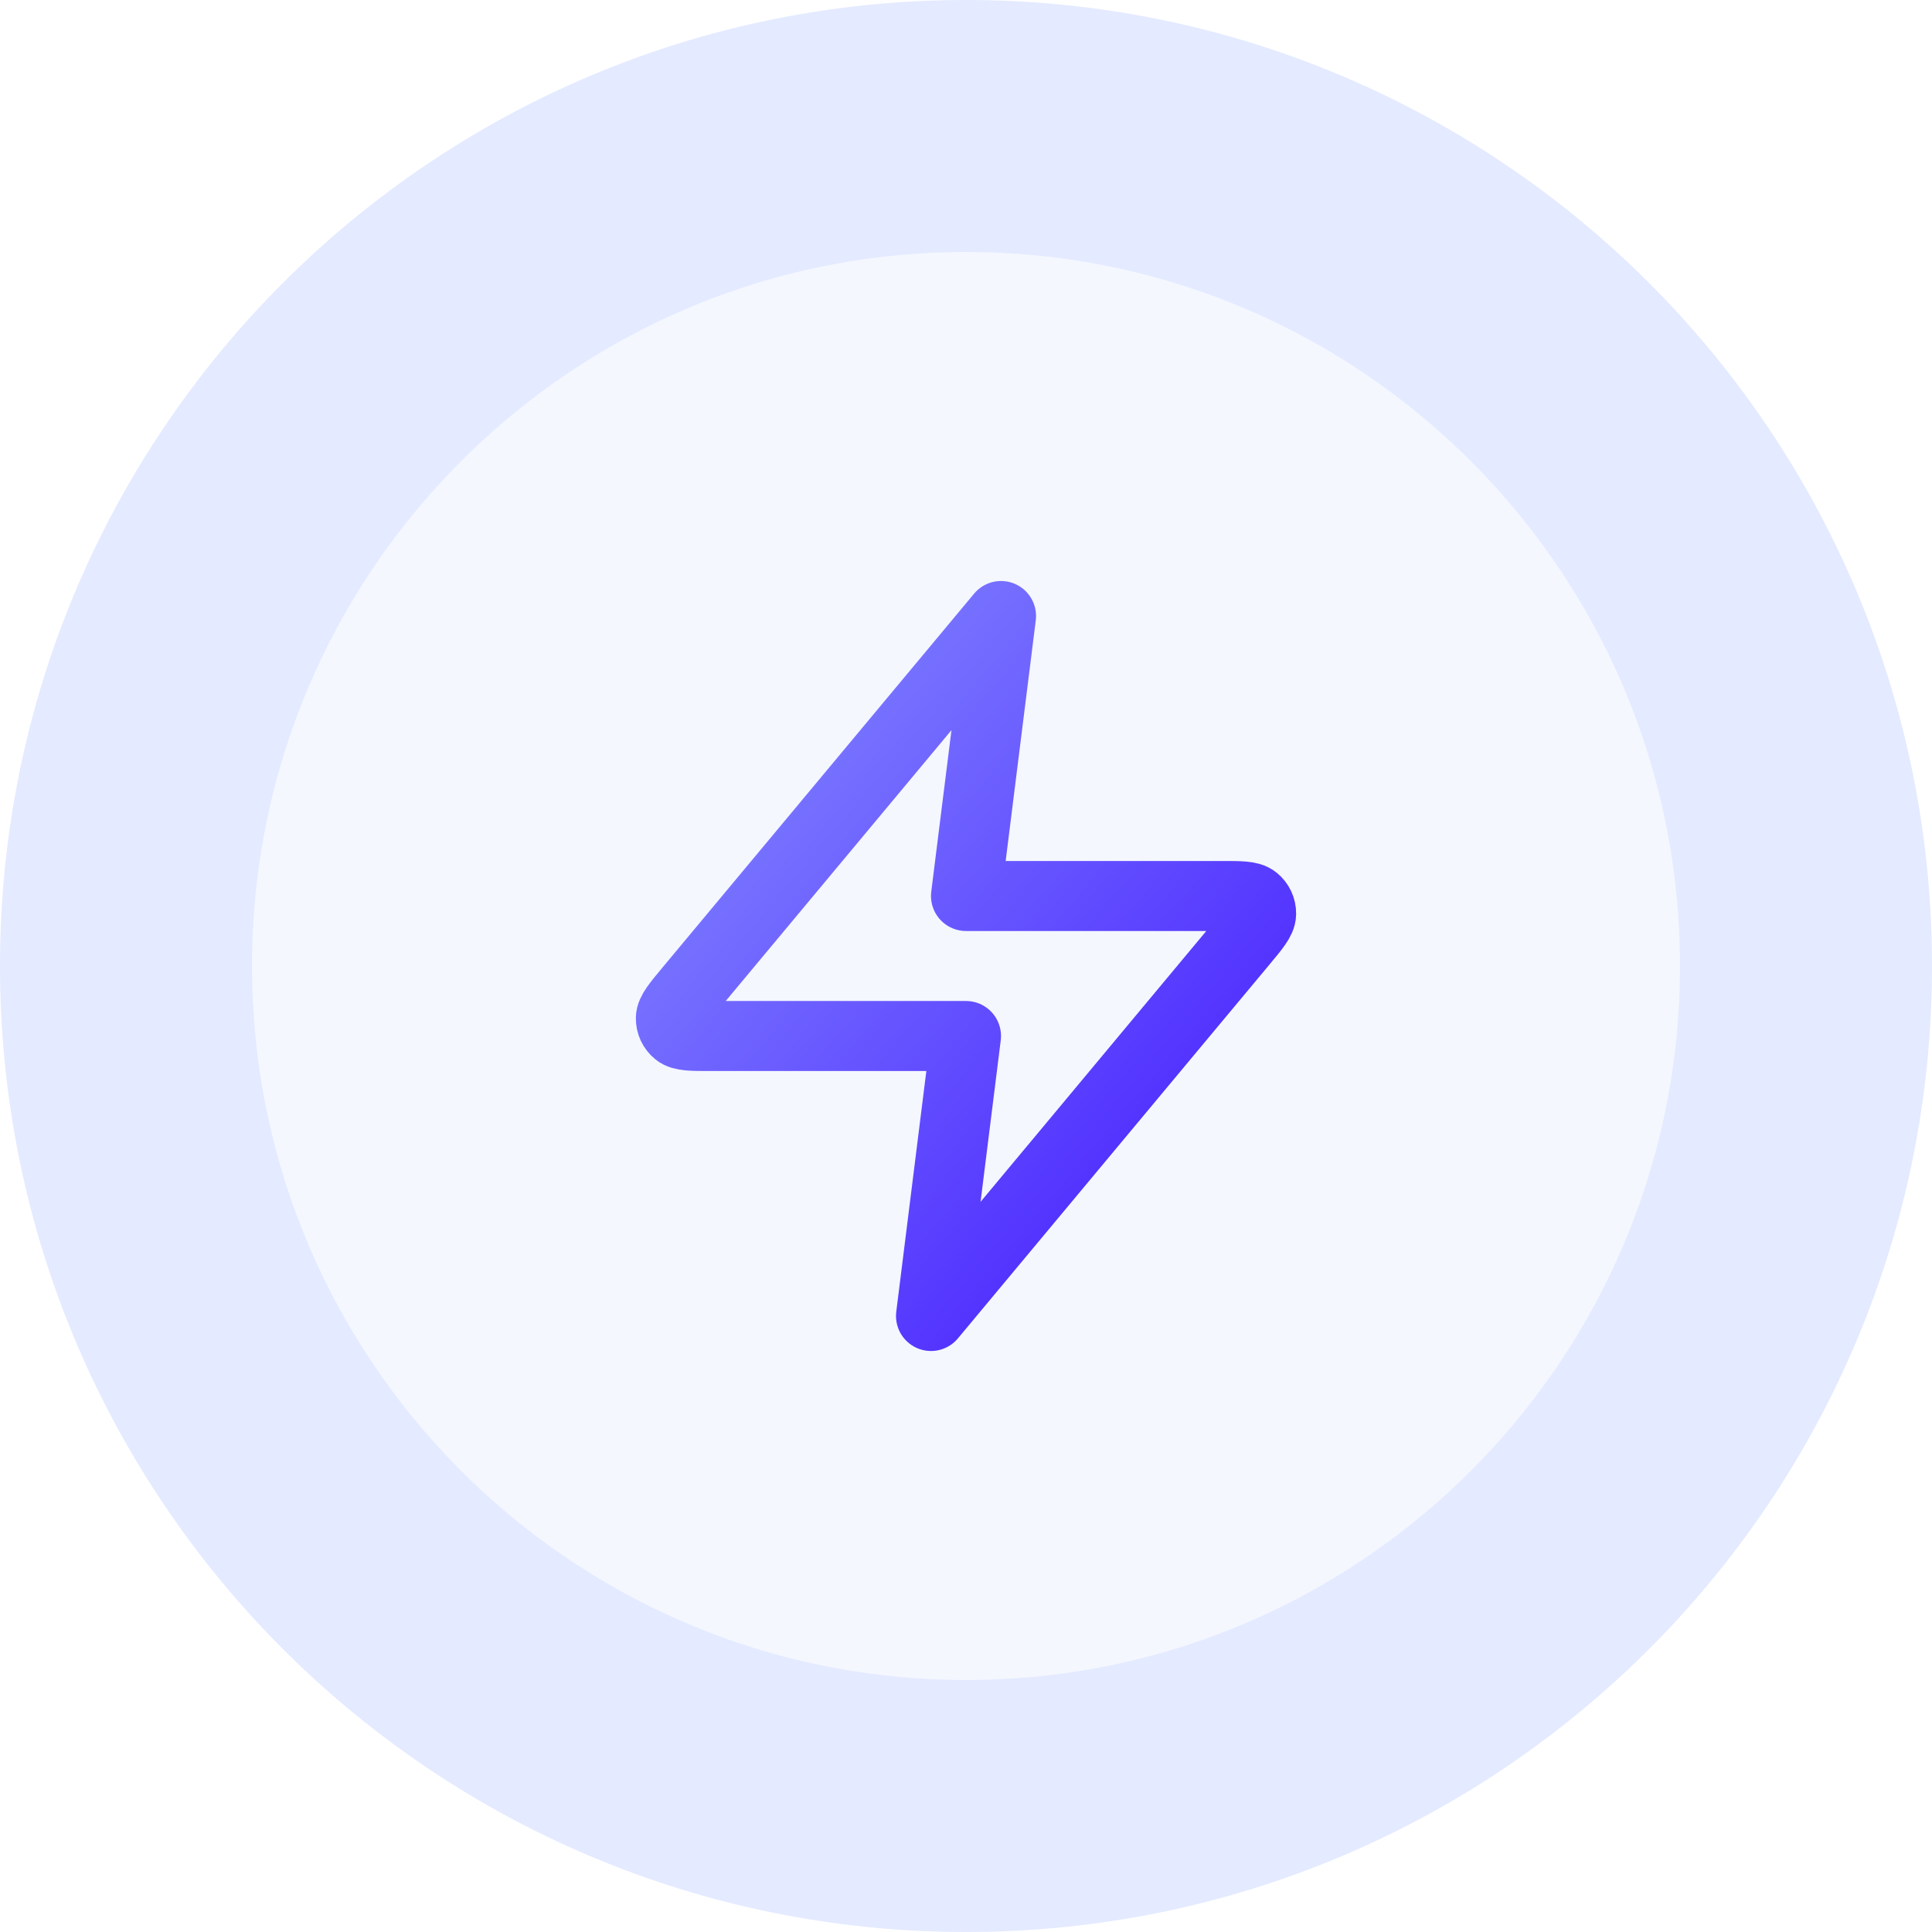
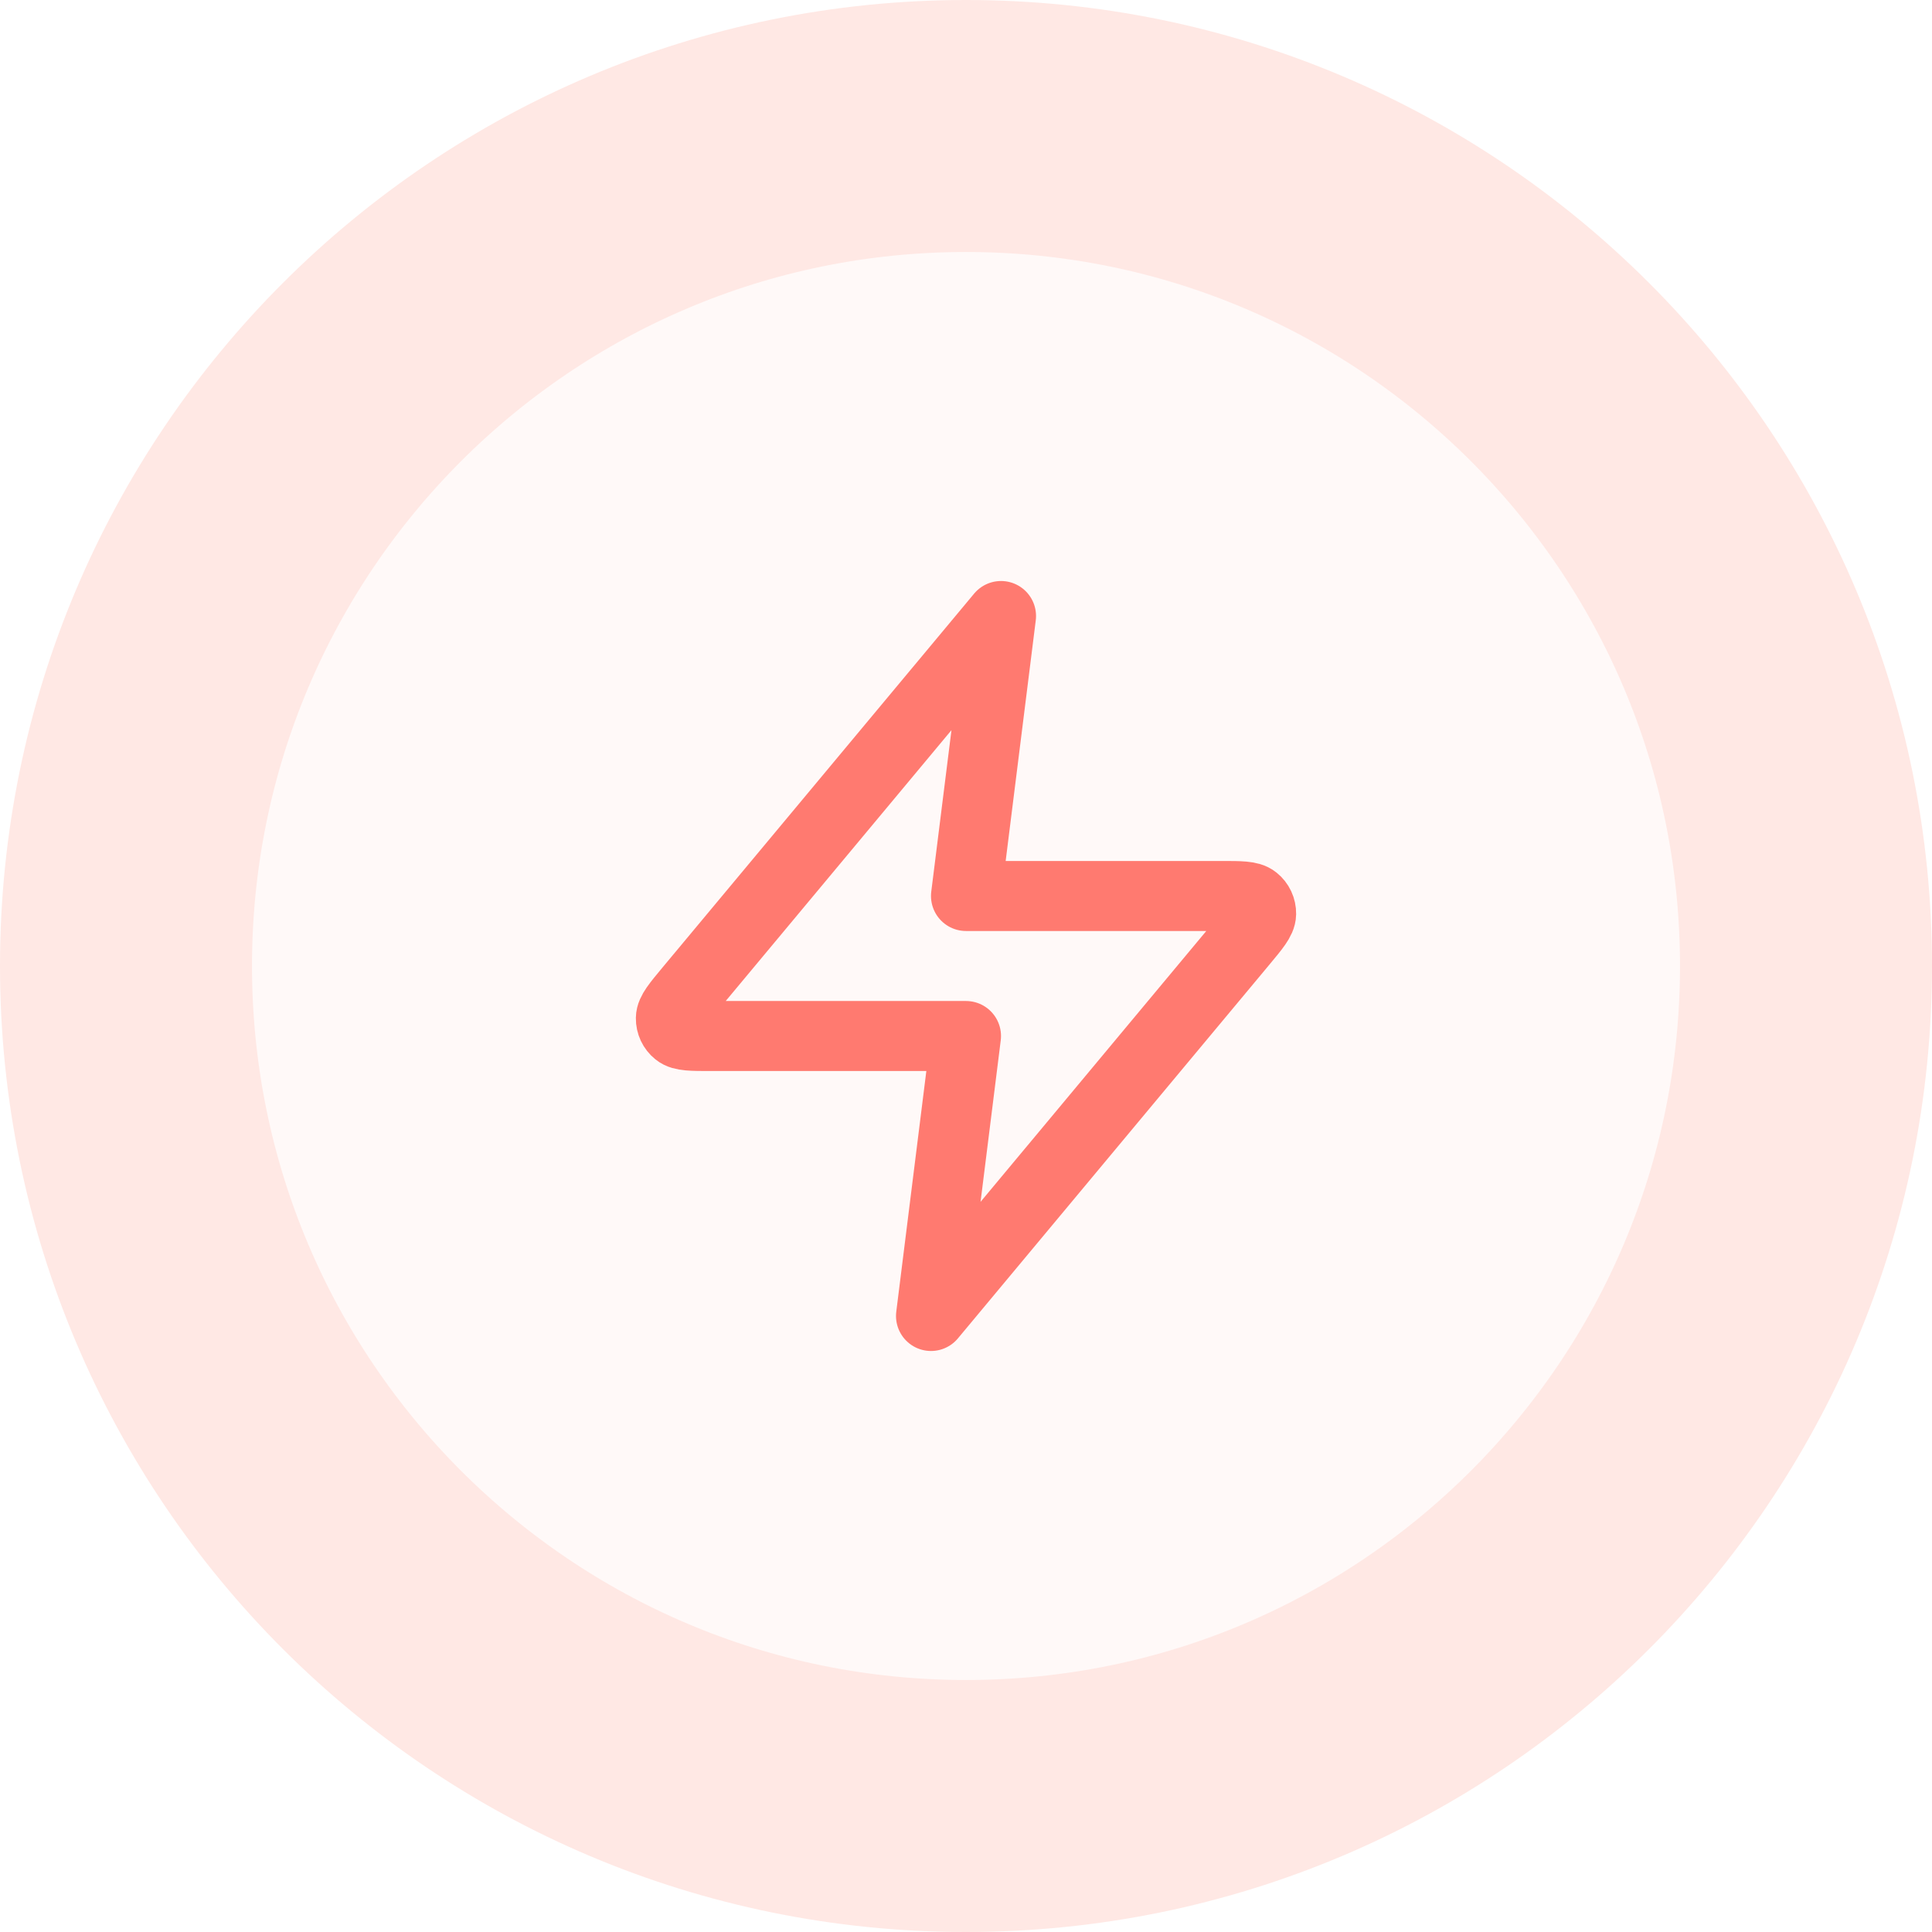
<svg xmlns="http://www.w3.org/2000/svg" width="46" height="46" viewBox="0 0 46 46" fill="none">
-   <rect x="3" y="3" width="40" height="40" rx="20" fill="#F4F7FE" />
-   <rect x="3" y="3" width="40" height="40" rx="20" stroke="#E4EAFF" stroke-width="6" />
+   <rect x="3" y="3" width="40" height="40" rx="20" fill="#fff9f8" />
+   <rect x="3" y="3" width="40" height="40" rx="20" stroke="#ffe8e4" stroke-width="6" />
  <path d="M23.834 14.667L16.411 23.573C16.121 23.922 15.975 24.096 15.973 24.244C15.971 24.372 16.028 24.494 16.128 24.574C16.242 24.667 16.47 24.667 16.924 24.667H23L22.167 31.333L29.589 22.427C29.88 22.078 30.025 21.904 30.027 21.756C30.029 21.628 29.972 21.506 29.872 21.426C29.758 21.333 29.531 21.333 29.077 21.333H23L23.834 14.667Z" stroke="url(#paint0_linear_2056_2320)" stroke-width="1.667" stroke-linecap="round" stroke-linejoin="round" />
  <defs>
    <linearGradient id="paint0_linear_2056_2320" x1="15.973" y1="14.667" x2="32.401" y2="28.519" gradientUnits="userSpaceOnUse">
-       <stop stop-color="#868CFF" />
-       <stop offset="1" stop-color="#4318FF" />
+       <stop stop-color="#ff7a70" />
+       <stop offset="1" stop-color="#ff7a70" />
    </linearGradient>
  </defs>
</svg>
